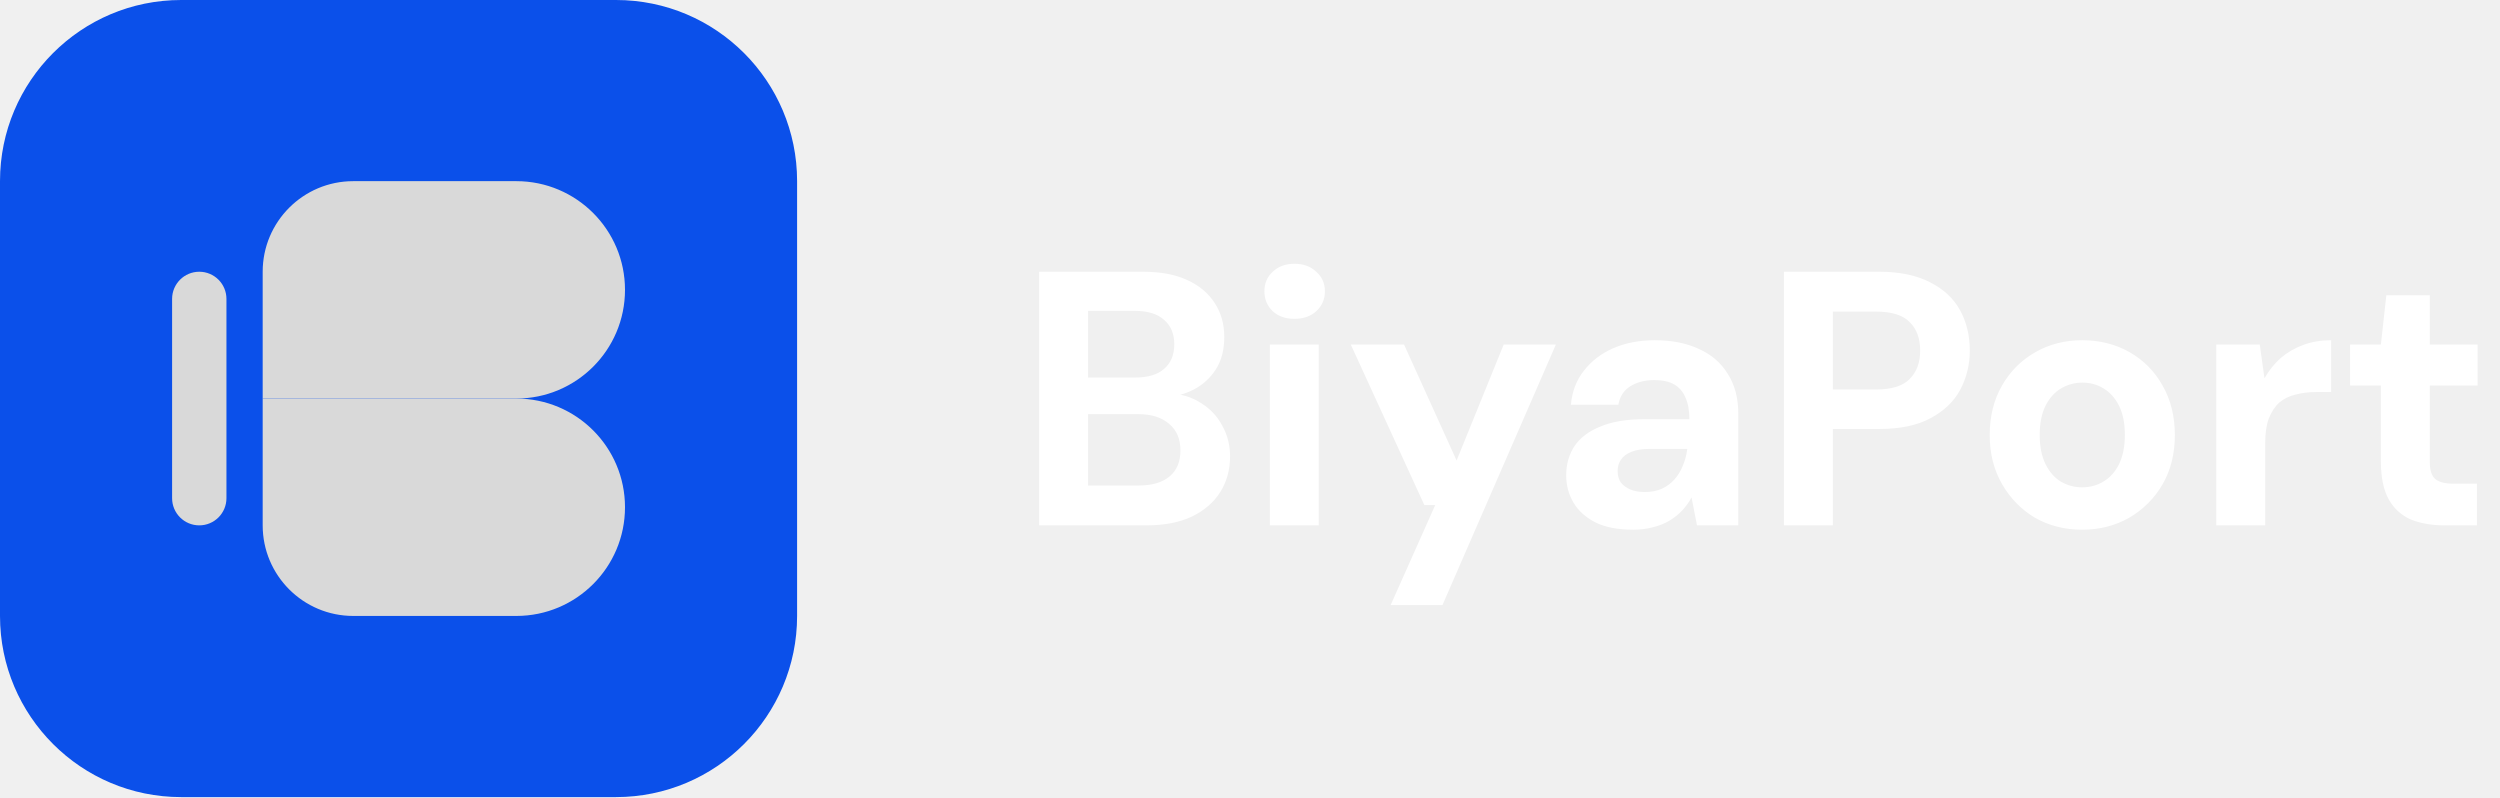
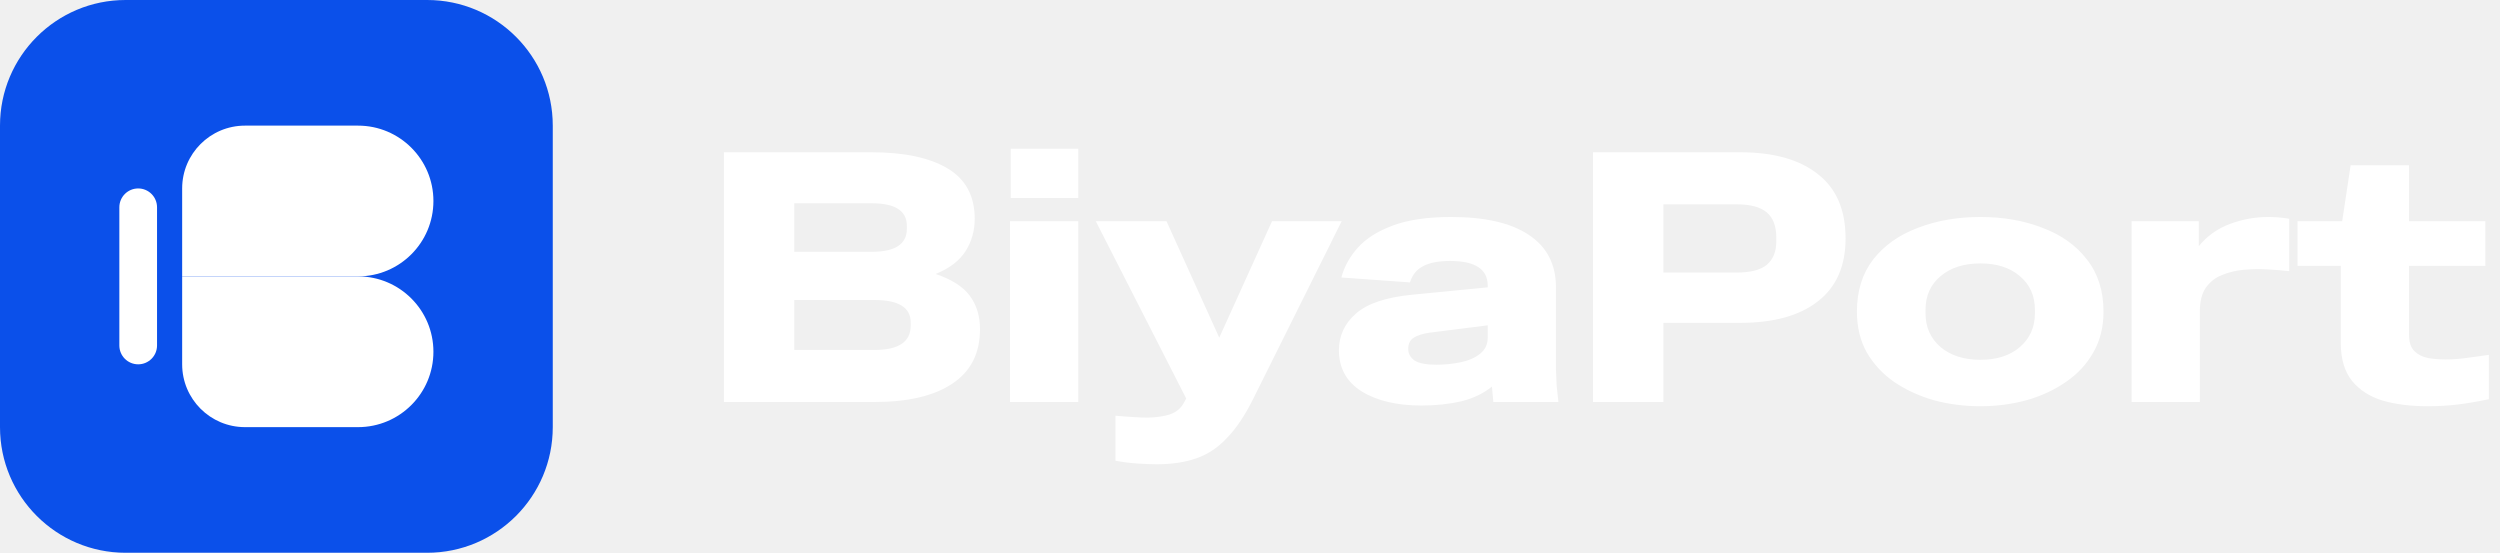
- <svg xmlns="http://www.w3.org/2000/svg" width="138" height="44" viewBox="0 0 138 44" fill="none">
+ <svg xmlns="http://www.w3.org/2000/svg" width="199" height="44" viewBox="0 0 199 44" fill="none">
  <rect width="44" height="44" rx="10" fill="#0B50EA" />
-   <rect x="9.5" y="15" width="3" height="14" rx="1.5" fill="#D9D9D9" />
-   <path d="M14.5 15C14.5 12.239 16.739 10 19.5 10H28.5C31.814 10 34.5 12.686 34.5 16C34.5 19.314 31.814 22 28.5 22H14.5V15Z" fill="#D9D9D9" />
-   <path d="M14.5 22H28.5C31.814 22 34.5 24.686 34.5 28C34.5 31.314 31.814 34 28.5 34H19.5C16.739 34 14.5 31.761 14.5 29V22Z" fill="#D9D9D9" />
-   <path d="M57.36 29V15H63.1C64.073 15 64.887 15.153 65.54 15.46C66.207 15.767 66.713 16.193 67.06 16.74C67.407 17.273 67.58 17.893 67.58 18.6C67.58 19.307 67.427 19.9 67.12 20.38C66.813 20.86 66.407 21.233 65.9 21.5C65.407 21.753 64.86 21.9 64.26 21.94L64.58 21.72C65.22 21.747 65.787 21.92 66.28 22.24C66.787 22.547 67.18 22.96 67.46 23.48C67.753 24 67.9 24.567 67.9 25.18C67.9 25.927 67.72 26.587 67.36 27.16C67 27.733 66.473 28.187 65.78 28.52C65.1 28.84 64.267 29 63.28 29H57.36ZM60.06 26.8H62.86C63.593 26.8 64.16 26.633 64.56 26.3C64.96 25.967 65.16 25.487 65.16 24.86C65.16 24.233 64.953 23.747 64.54 23.4C64.127 23.04 63.553 22.86 62.82 22.86H60.06V26.8ZM60.06 20.84H62.66C63.367 20.84 63.9 20.68 64.26 20.36C64.633 20.04 64.82 19.587 64.82 19C64.82 18.427 64.633 17.98 64.26 17.66C63.9 17.327 63.36 17.16 62.64 17.16H60.06V20.84ZM70.095 29V19.02H72.795V29H70.095ZM71.455 17.6C70.962 17.6 70.561 17.46 70.255 17.18C69.948 16.887 69.795 16.52 69.795 16.08C69.795 15.64 69.948 15.28 70.255 15C70.561 14.707 70.962 14.56 71.455 14.56C71.948 14.56 72.348 14.707 72.655 15C72.975 15.28 73.135 15.64 73.135 16.08C73.135 16.52 72.975 16.887 72.655 17.18C72.348 17.46 71.948 17.6 71.455 17.6ZM76.764 33.4L79.224 27.88H78.624L74.564 19.02H77.504L80.404 25.42L83.004 19.02H85.884L79.624 33.4H76.764ZM90.154 29.24C89.314 29.24 88.62 29.107 88.074 28.84C87.527 28.56 87.12 28.193 86.854 27.74C86.587 27.287 86.454 26.787 86.454 26.24C86.454 25.627 86.607 25.087 86.914 24.62C87.234 24.153 87.714 23.793 88.354 23.54C88.994 23.273 89.794 23.14 90.754 23.14H93.254C93.254 22.647 93.18 22.247 93.034 21.94C92.9 21.62 92.694 21.38 92.414 21.22C92.134 21.06 91.767 20.98 91.314 20.98C90.807 20.98 90.367 21.093 89.994 21.32C89.634 21.547 89.414 21.887 89.334 22.34H86.714C86.78 21.607 87.02 20.98 87.434 20.46C87.847 19.927 88.387 19.513 89.054 19.22C89.734 18.927 90.494 18.78 91.334 18.78C92.28 18.78 93.094 18.94 93.774 19.26C94.467 19.567 95 20.027 95.374 20.64C95.76 21.24 95.954 21.973 95.954 22.84V29H93.674L93.374 27.46C93.227 27.727 93.054 27.967 92.854 28.18C92.654 28.393 92.42 28.58 92.154 28.74C91.887 28.9 91.587 29.02 91.254 29.1C90.92 29.193 90.554 29.24 90.154 29.24ZM90.794 27.16C91.14 27.16 91.454 27.1 91.734 26.98C92.014 26.847 92.247 26.673 92.434 26.46C92.634 26.233 92.787 25.98 92.894 25.7C93.014 25.42 93.094 25.12 93.134 24.8V24.78H91.054C90.654 24.78 90.32 24.833 90.054 24.94C89.787 25.047 89.594 25.193 89.474 25.38C89.354 25.553 89.294 25.76 89.294 26C89.294 26.253 89.354 26.467 89.474 26.64C89.607 26.8 89.78 26.927 89.994 27.02C90.22 27.113 90.487 27.16 90.794 27.16ZM98.473 29V15H103.733C104.853 15 105.787 15.193 106.533 15.58C107.28 15.953 107.833 16.467 108.193 17.12C108.553 17.773 108.733 18.52 108.733 19.36C108.733 20.12 108.56 20.833 108.213 21.5C107.867 22.153 107.32 22.68 106.573 23.08C105.84 23.48 104.893 23.68 103.733 23.68H101.173V29H98.473ZM101.173 21.5H103.553C104.42 21.5 105.04 21.307 105.413 20.92C105.8 20.533 105.993 20.013 105.993 19.36C105.993 18.68 105.8 18.153 105.413 17.78C105.04 17.393 104.42 17.2 103.553 17.2H101.173V21.5ZM114.932 29.24C113.972 29.24 113.105 29.02 112.332 28.58C111.572 28.127 110.965 27.507 110.512 26.72C110.058 25.933 109.832 25.033 109.832 24.02C109.832 22.98 110.058 22.067 110.512 21.28C110.965 20.493 111.578 19.88 112.352 19.44C113.125 19 113.985 18.78 114.932 18.78C115.905 18.78 116.778 19 117.552 19.44C118.325 19.88 118.932 20.493 119.372 21.28C119.825 22.067 120.052 22.98 120.052 24.02C120.052 25.047 119.825 25.953 119.372 26.74C118.918 27.513 118.305 28.127 117.532 28.58C116.758 29.02 115.892 29.24 114.932 29.24ZM114.932 26.9C115.372 26.9 115.765 26.793 116.112 26.58C116.472 26.367 116.758 26.047 116.972 25.62C117.185 25.18 117.292 24.64 117.292 24C117.292 23.36 117.185 22.827 116.972 22.4C116.758 21.973 116.472 21.653 116.112 21.44C115.765 21.227 115.378 21.12 114.952 21.12C114.525 21.12 114.132 21.227 113.772 21.44C113.412 21.653 113.125 21.973 112.912 22.4C112.698 22.827 112.592 23.367 112.592 24.02C112.592 24.647 112.698 25.18 112.912 25.62C113.125 26.047 113.405 26.367 113.752 26.58C114.112 26.793 114.505 26.9 114.932 26.9ZM122.339 29V19.02H124.739L124.999 20.88C125.252 20.44 125.552 20.067 125.899 19.76C126.259 19.453 126.672 19.213 127.139 19.04C127.606 18.867 128.119 18.78 128.679 18.78V21.64H127.859C127.446 21.64 127.066 21.687 126.719 21.78C126.372 21.86 126.072 22.007 125.819 22.22C125.579 22.433 125.386 22.727 125.239 23.1C125.106 23.46 125.039 23.913 125.039 24.46V29H122.339ZM134.945 29C134.238 29 133.618 28.893 133.085 28.68C132.565 28.453 132.158 28.087 131.865 27.58C131.572 27.06 131.425 26.353 131.425 25.46V21.28H129.725V19.02H131.425L131.725 16.3H134.125V19.02H136.765V21.28H134.125V25.5C134.125 25.953 134.225 26.267 134.425 26.44C134.625 26.613 134.965 26.7 135.445 26.7H136.725V29H134.945Z" fill="white" />
+   <rect x="9.5" y="15" width="3" height="14" rx="1.5" fill="white" />
+   <path d="M14.5 15C14.5 12.239 16.739 10 19.5 10H28.5C31.814 10 34.5 12.686 34.5 16C34.5 19.314 31.814 22 28.5 22H14.5V15Z" fill="white" />
+   <path d="M14.5 22H28.5C31.814 22 34.5 24.686 34.5 28C34.5 31.314 31.814 34 28.5 34H19.5C16.739 34 14.5 31.761 14.5 29V22Z" fill="white" />
+   <path d="M57.624 32V12.12H69.356C71.969 12.12 73.995 12.549 75.432 13.408C76.869 14.267 77.588 15.601 77.588 17.412C77.588 18.364 77.345 19.223 76.86 19.988C76.375 20.753 75.581 21.36 74.48 21.808C75.749 22.237 76.655 22.816 77.196 23.544C77.737 24.272 78.008 25.159 78.008 26.204C78.008 28.127 77.271 29.573 75.796 30.544C74.34 31.515 72.277 32 69.608 32H57.624ZM69.384 16.18H63.224V20.044H69.384C71.251 20.044 72.184 19.437 72.184 18.224V17.972C72.184 16.777 71.251 16.18 69.384 16.18ZM63.224 27.856H69.608C71.531 27.856 72.492 27.212 72.492 25.924V25.672C72.492 24.477 71.531 23.88 69.608 23.88H63.224V27.856ZM80.453 15.76V11.84H85.829V15.76H80.453ZM80.397 32V17.608H85.829V32H80.397ZM92.069 36.956C91.677 36.956 91.183 36.937 90.585 36.9C90.007 36.863 89.409 36.788 88.793 36.676V33.092C89.409 33.148 90.081 33.195 90.809 33.232C91.556 33.269 92.237 33.213 92.853 33.064C93.488 32.915 93.945 32.588 94.225 32.084L94.421 31.72L87.225 17.608H92.853L97.053 26.876L101.253 17.608H106.797L99.741 31.776C99.088 33.083 98.397 34.109 97.669 34.856C96.96 35.621 96.148 36.163 95.233 36.48C94.337 36.797 93.283 36.956 92.069 36.956ZM113.158 32.28C111.198 32.28 109.611 31.907 108.398 31.16C107.184 30.395 106.578 29.303 106.578 27.884C106.578 26.727 107.026 25.756 107.922 24.972C108.818 24.169 110.311 23.665 112.402 23.46L118.422 22.872V22.732C118.422 21.425 117.423 20.772 115.426 20.772C114.511 20.772 113.792 20.912 113.27 21.192C112.766 21.453 112.42 21.883 112.234 22.48L106.774 22.088C106.998 21.229 107.436 20.436 108.09 19.708C108.743 18.98 109.676 18.392 110.89 17.944C112.103 17.496 113.643 17.272 115.51 17.272C118.216 17.272 120.279 17.748 121.698 18.7C123.135 19.652 123.854 21.043 123.854 22.872V27.66C123.854 28.351 123.854 28.929 123.854 29.396C123.872 29.863 123.891 30.301 123.91 30.712C123.947 31.104 123.994 31.533 124.05 32H118.87L118.758 30.768C118.104 31.309 117.292 31.701 116.322 31.944C115.351 32.168 114.296 32.28 113.158 32.28ZM112.094 27.772C112.094 28.145 112.262 28.453 112.598 28.696C112.952 28.92 113.531 29.032 114.334 29.032C115.006 29.032 115.65 28.967 116.266 28.836C116.9 28.705 117.414 28.481 117.806 28.164C118.216 27.847 118.422 27.417 118.422 26.876V25.896L113.774 26.484C113.251 26.559 112.84 26.689 112.542 26.876C112.243 27.063 112.094 27.361 112.094 27.772ZM126.804 32V12.12H138.508C141.177 12.12 143.24 12.699 144.696 13.856C146.17 14.995 146.908 16.703 146.908 18.98C146.908 21.183 146.17 22.853 144.696 23.992C143.24 25.131 141.177 25.7 138.508 25.7H132.404V32H126.804ZM138.228 16.264H132.404V21.696H138.228C139.329 21.696 140.132 21.491 140.636 21.08C141.14 20.651 141.392 20.035 141.392 19.232V18.896C141.392 18 141.14 17.337 140.636 16.908C140.132 16.479 139.329 16.264 138.228 16.264ZM157.639 32.336C156.351 32.336 155.119 32.177 153.943 31.86C152.767 31.524 151.713 31.039 150.779 30.404C149.865 29.769 149.137 28.985 148.595 28.052C148.073 27.119 147.811 26.036 147.811 24.804C147.811 23.161 148.241 21.78 149.099 20.66C149.977 19.54 151.162 18.7 152.655 18.14C154.149 17.561 155.81 17.272 157.639 17.272C159.469 17.272 161.121 17.561 162.595 18.14C164.089 18.7 165.265 19.54 166.123 20.66C167.001 21.78 167.439 23.161 167.439 24.804C167.439 26.036 167.169 27.119 166.627 28.052C166.105 28.985 165.377 29.769 164.443 30.404C163.529 31.039 162.483 31.524 161.307 31.86C160.131 32.177 158.909 32.336 157.639 32.336ZM157.639 28.64C158.946 28.64 159.991 28.304 160.775 27.632C161.578 26.941 161.979 26.045 161.979 24.944V24.664C161.979 23.544 161.578 22.648 160.775 21.976C159.991 21.304 158.946 20.968 157.639 20.968C156.333 20.968 155.278 21.304 154.475 21.976C153.673 22.648 153.271 23.544 153.271 24.664V24.944C153.271 26.045 153.673 26.941 154.475 27.632C155.278 28.304 156.333 28.64 157.639 28.64ZM169.675 32V17.608H175.023V19.596C175.676 18.793 176.497 18.205 177.487 17.832C178.476 17.459 179.503 17.272 180.567 17.272C180.772 17.272 181.015 17.281 181.295 17.3C181.575 17.319 181.883 17.356 182.219 17.412V21.584C181.715 21.528 181.145 21.481 180.511 21.444C179.895 21.407 179.269 21.416 178.635 21.472C178 21.528 177.412 21.668 176.871 21.892C176.348 22.097 175.919 22.433 175.583 22.9C175.265 23.367 175.107 24.001 175.107 24.804V32H169.675ZM193.242 32.336C191.898 32.336 190.703 32.187 189.658 31.888C188.631 31.571 187.819 31.048 187.222 30.32C186.624 29.573 186.326 28.565 186.326 27.296V21.164H182.882V17.608H186.438L187.11 13.156H191.758V17.608H197.834V21.164H191.758V26.652C191.758 27.231 191.898 27.66 192.178 27.94C192.458 28.22 192.822 28.407 193.27 28.5C193.718 28.575 194.184 28.612 194.67 28.612C195.192 28.612 195.734 28.575 196.294 28.5C196.872 28.425 197.479 28.341 198.114 28.248V31.776C197.236 31.963 196.415 32.103 195.65 32.196C194.903 32.289 194.1 32.336 193.242 32.336Z" fill="white" />
</svg>
